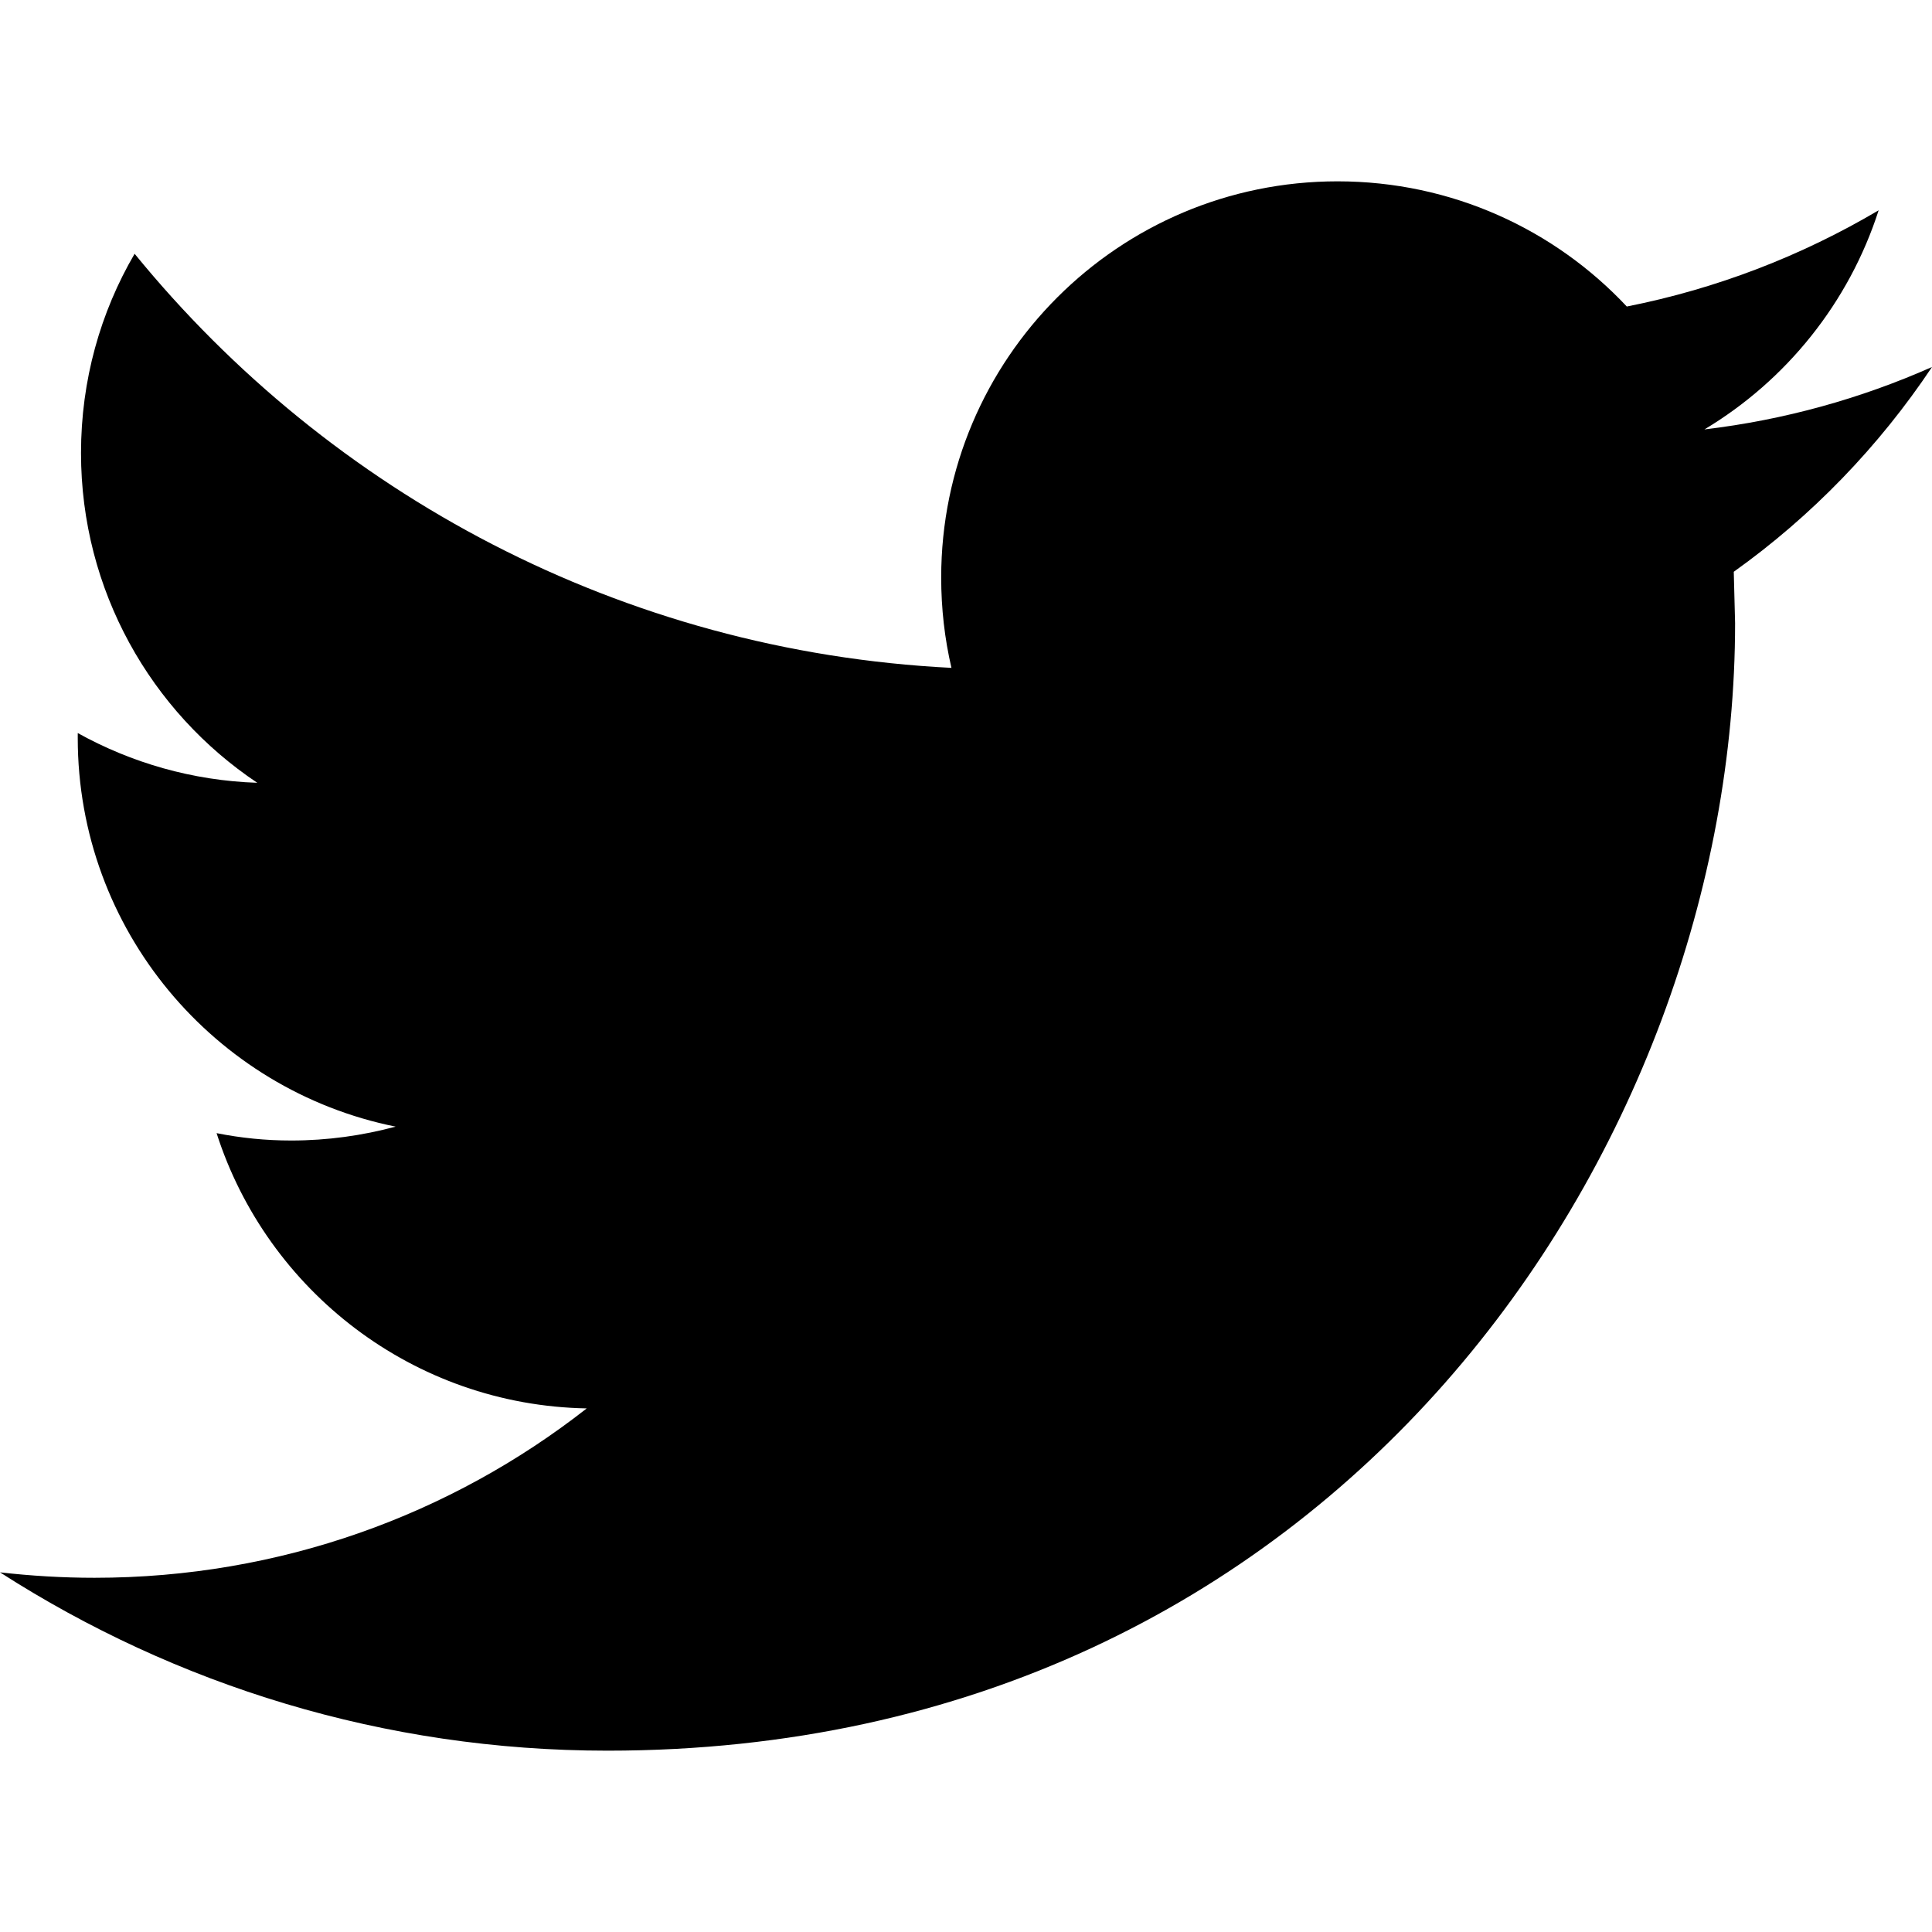
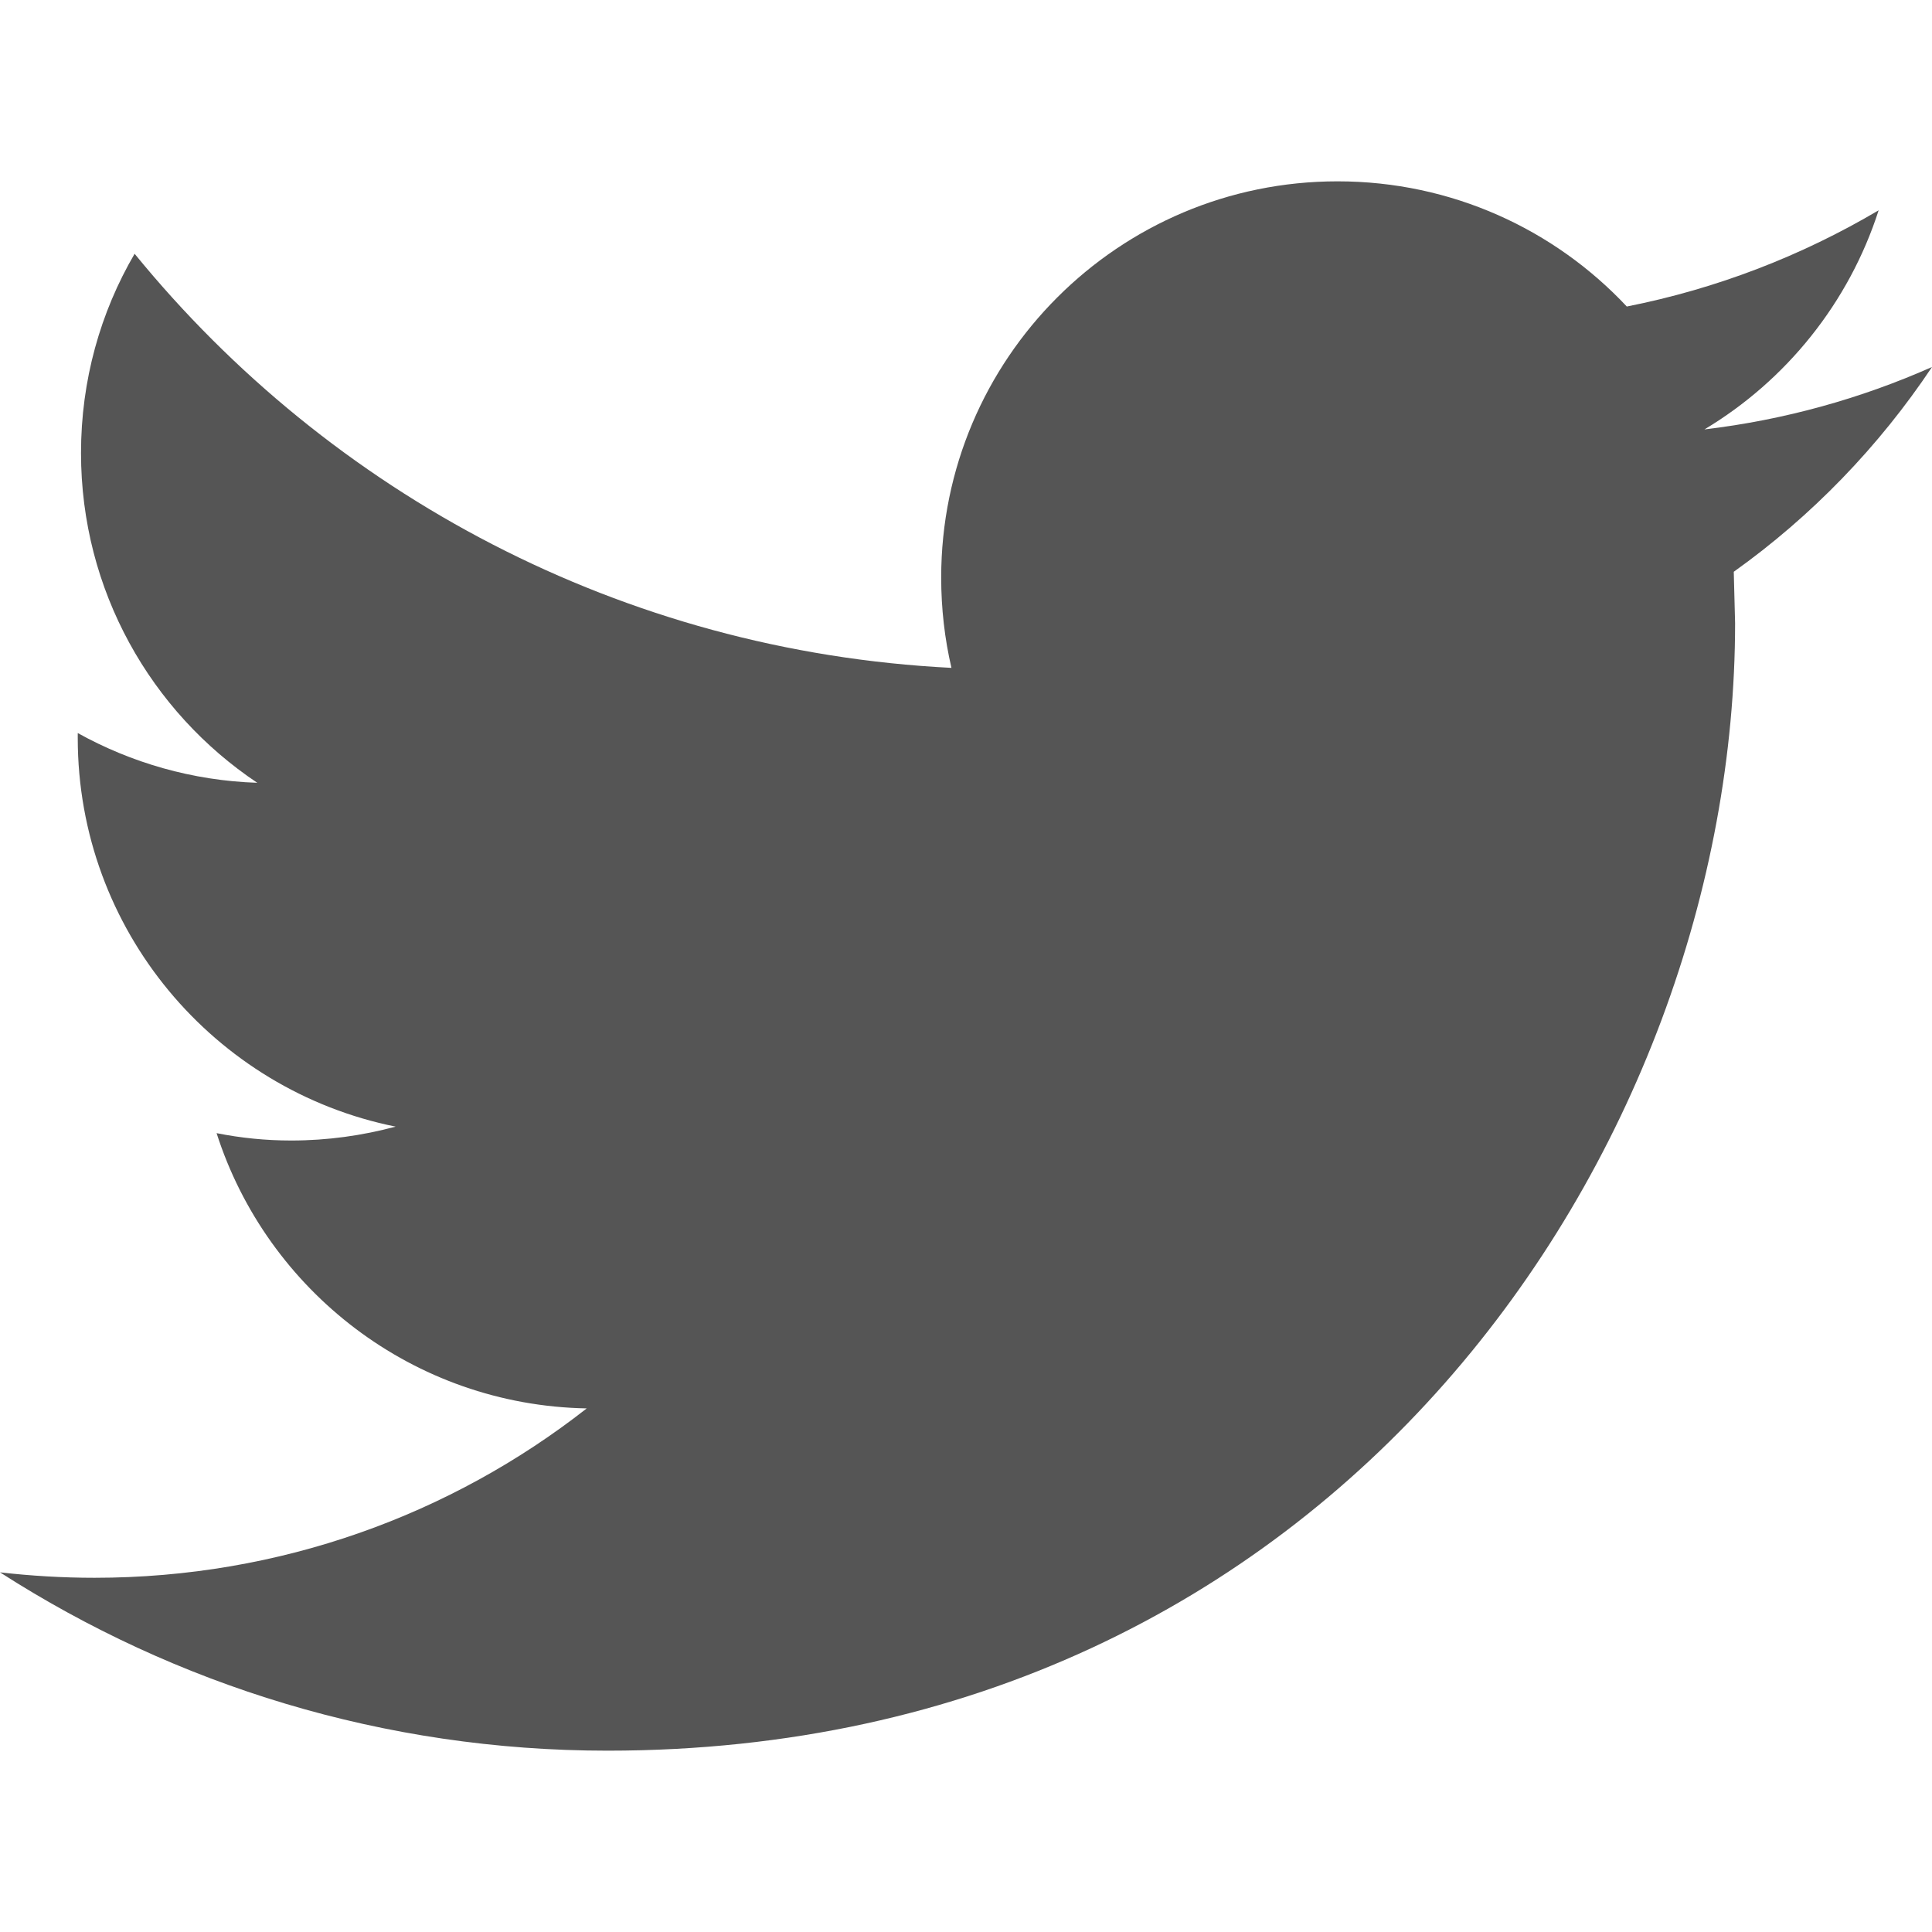
<svg xmlns="http://www.w3.org/2000/svg" enable-background="new 0 0 612 612" height="512" viewBox="0 0 612 612" width="512">
-   <path d="m612 116.258c-22.525 9.981-46.694 16.75-72.088 19.772 25.929-15.527 45.777-40.155 55.184-69.411-24.322 14.379-51.169 24.82-79.775 30.48-22.907-24.437-55.49-39.658-91.63-39.658-69.334 0-125.551 56.217-125.551 125.513 0 9.828 1.109 19.427 3.251 28.606-104.326-5.24-196.835-55.223-258.75-131.174-10.823 18.51-16.98 40.078-16.98 63.101 0 43.559 22.181 81.993 55.835 104.479-20.575-.688-39.926-6.348-56.867-15.756v1.568c0 60.806 43.291 111.554 100.693 123.104-10.517 2.83-21.607 4.398-33.08 4.398-8.107 0-15.947-.803-23.634-2.333 15.985 49.907 62.336 86.199 117.253 87.194-42.947 33.654-97.099 53.655-155.916 53.655-10.134 0-20.116-.612-29.944-1.721 55.567 35.681 121.536 56.485 192.438 56.485 230.948 0 357.188-191.291 357.188-357.188l-.421-16.253c24.666-17.593 46.005-39.697 62.794-64.861z" fill="currentColor" />
+   <path d="m612 116.258c-22.525 9.981-46.694 16.75-72.088 19.772 25.929-15.527 45.777-40.155 55.184-69.411-24.322 14.379-51.169 24.82-79.775 30.48-22.907-24.437-55.49-39.658-91.63-39.658-69.334 0-125.551 56.217-125.551 125.513 0 9.828 1.109 19.427 3.251 28.606-104.326-5.24-196.835-55.223-258.75-131.174-10.823 18.51-16.98 40.078-16.98 63.101 0 43.559 22.181 81.993 55.835 104.479-20.575-.688-39.926-6.348-56.867-15.756v1.568c0 60.806 43.291 111.554 100.693 123.104-10.517 2.83-21.607 4.398-33.08 4.398-8.107 0-15.947-.803-23.634-2.333 15.985 49.907 62.336 86.199 117.253 87.194-42.947 33.654-97.099 53.655-155.916 53.655-10.134 0-20.116-.612-29.944-1.721 55.567 35.681 121.536 56.485 192.438 56.485 230.948 0 357.188-191.291 357.188-357.188l-.421-16.253c24.666-17.593 46.005-39.697 62.794-64.861z" fill="#555" />
</svg>
